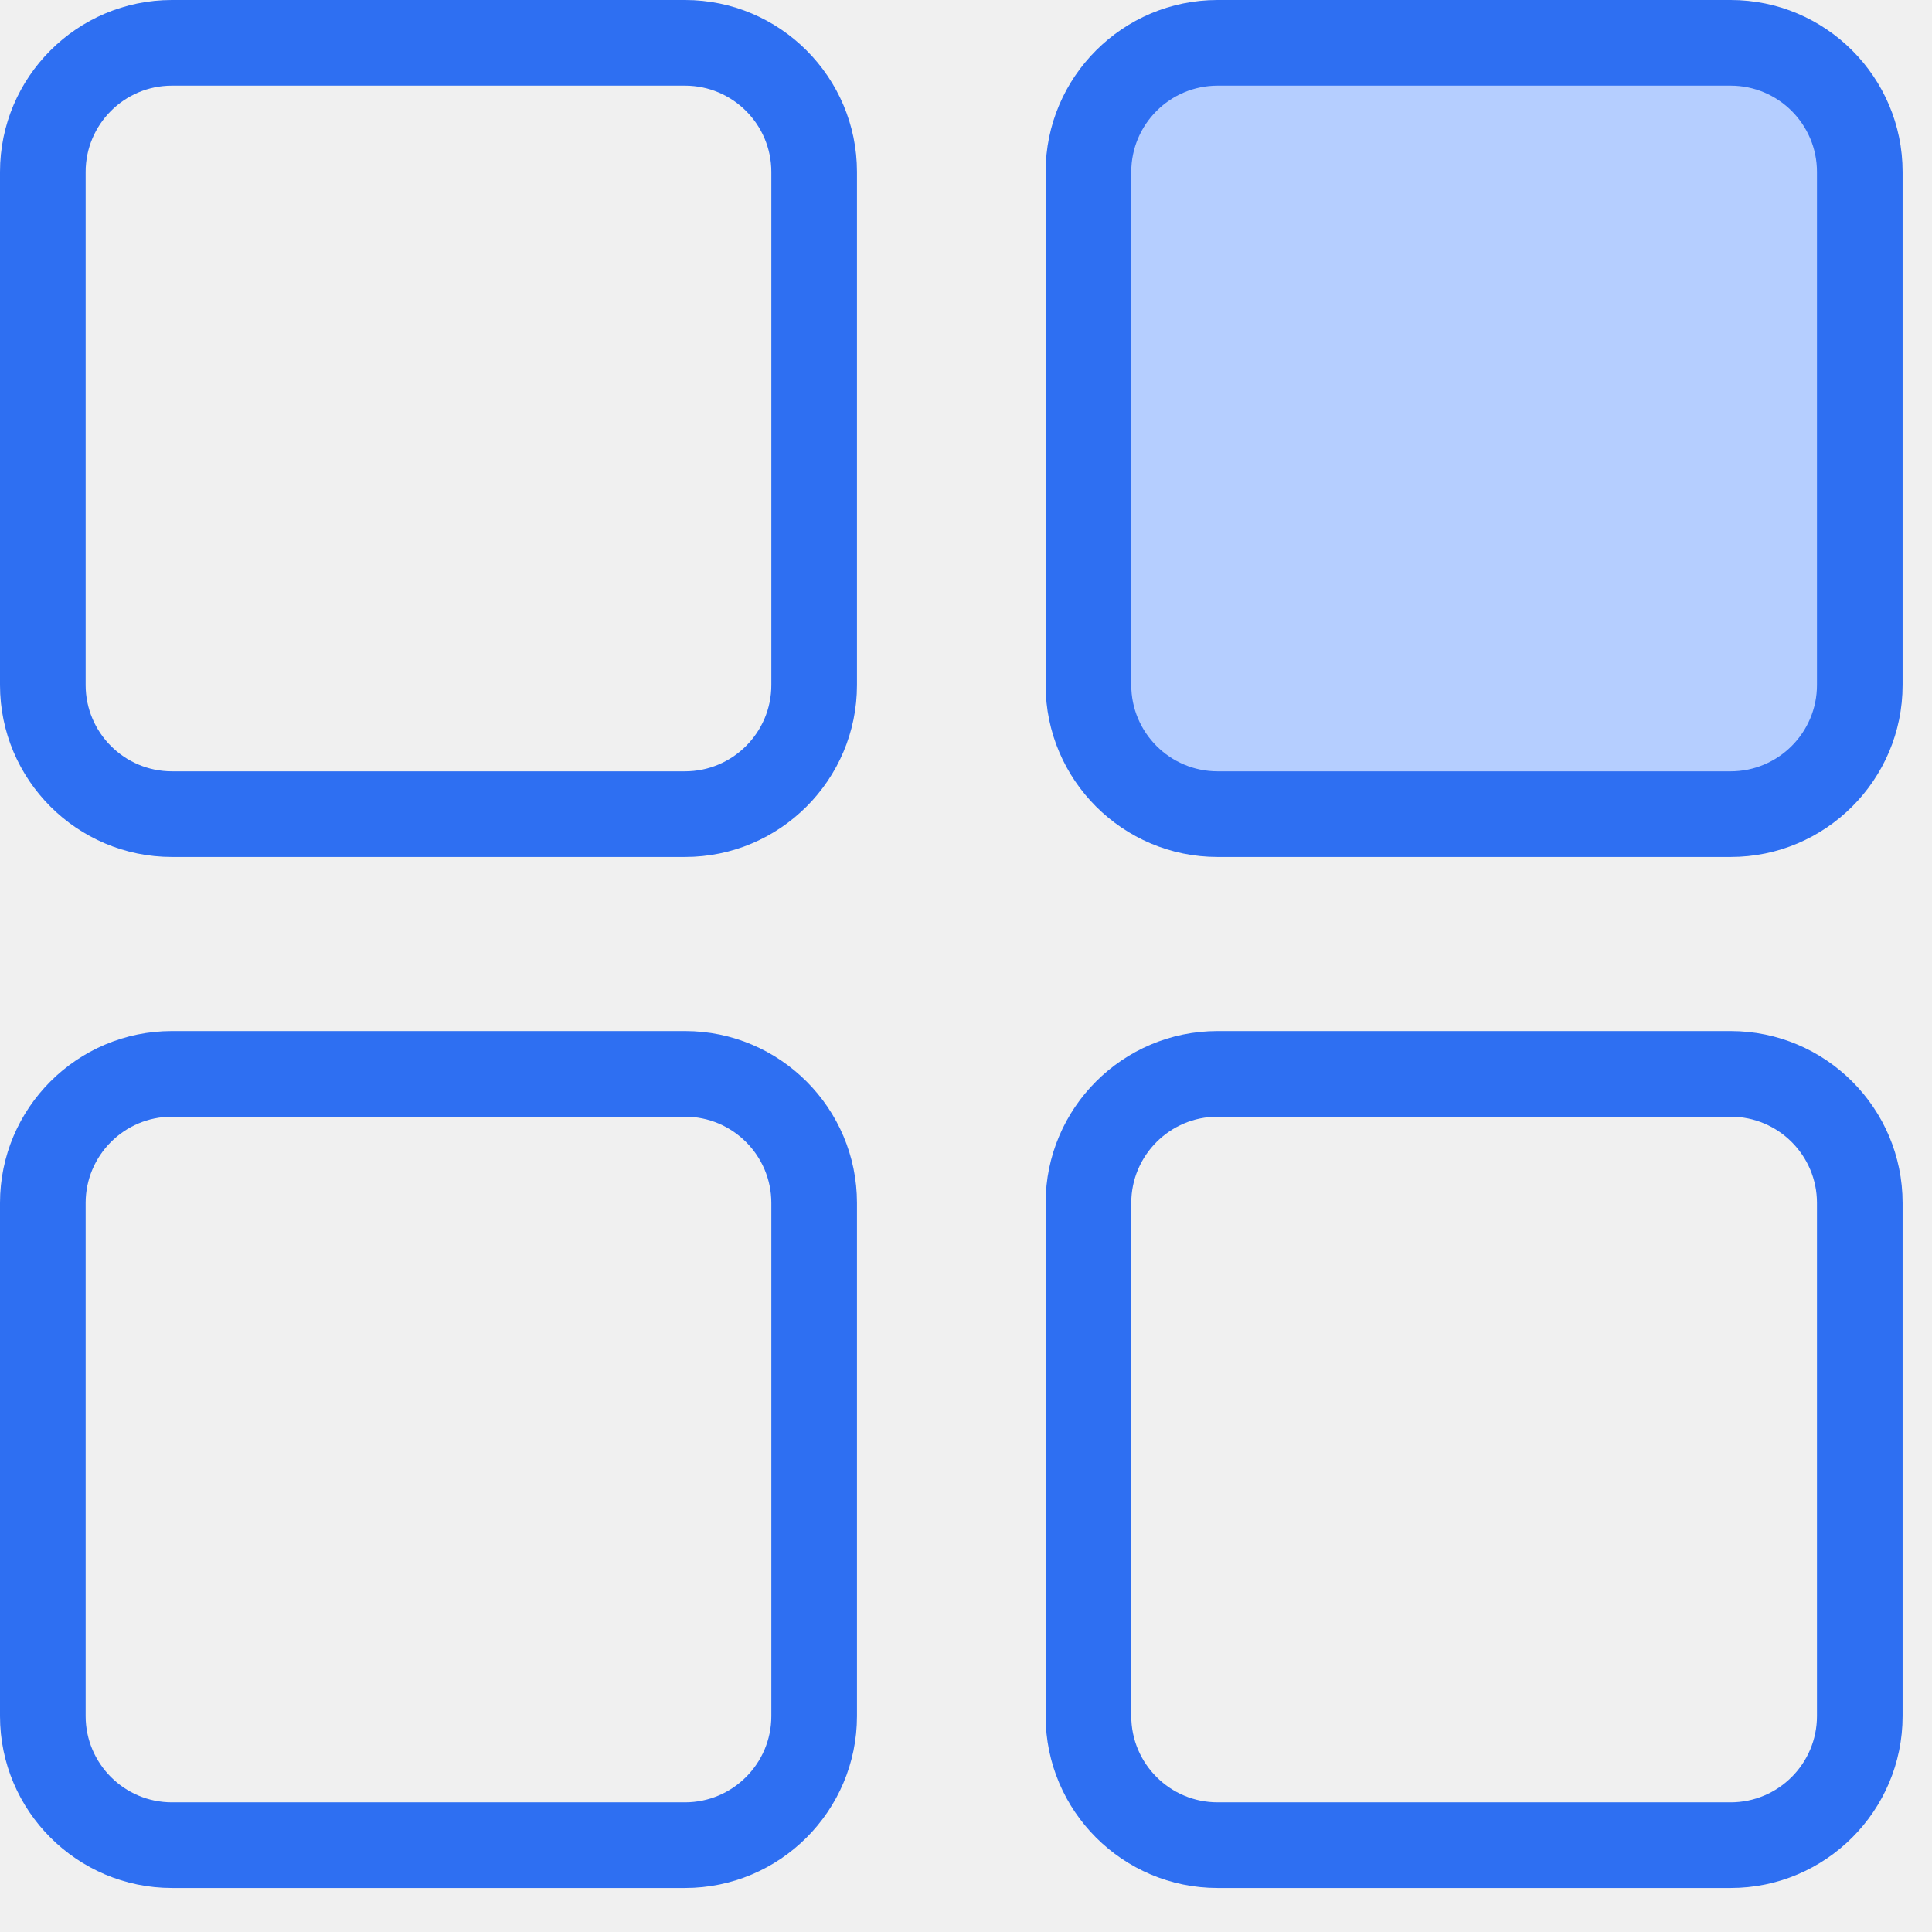
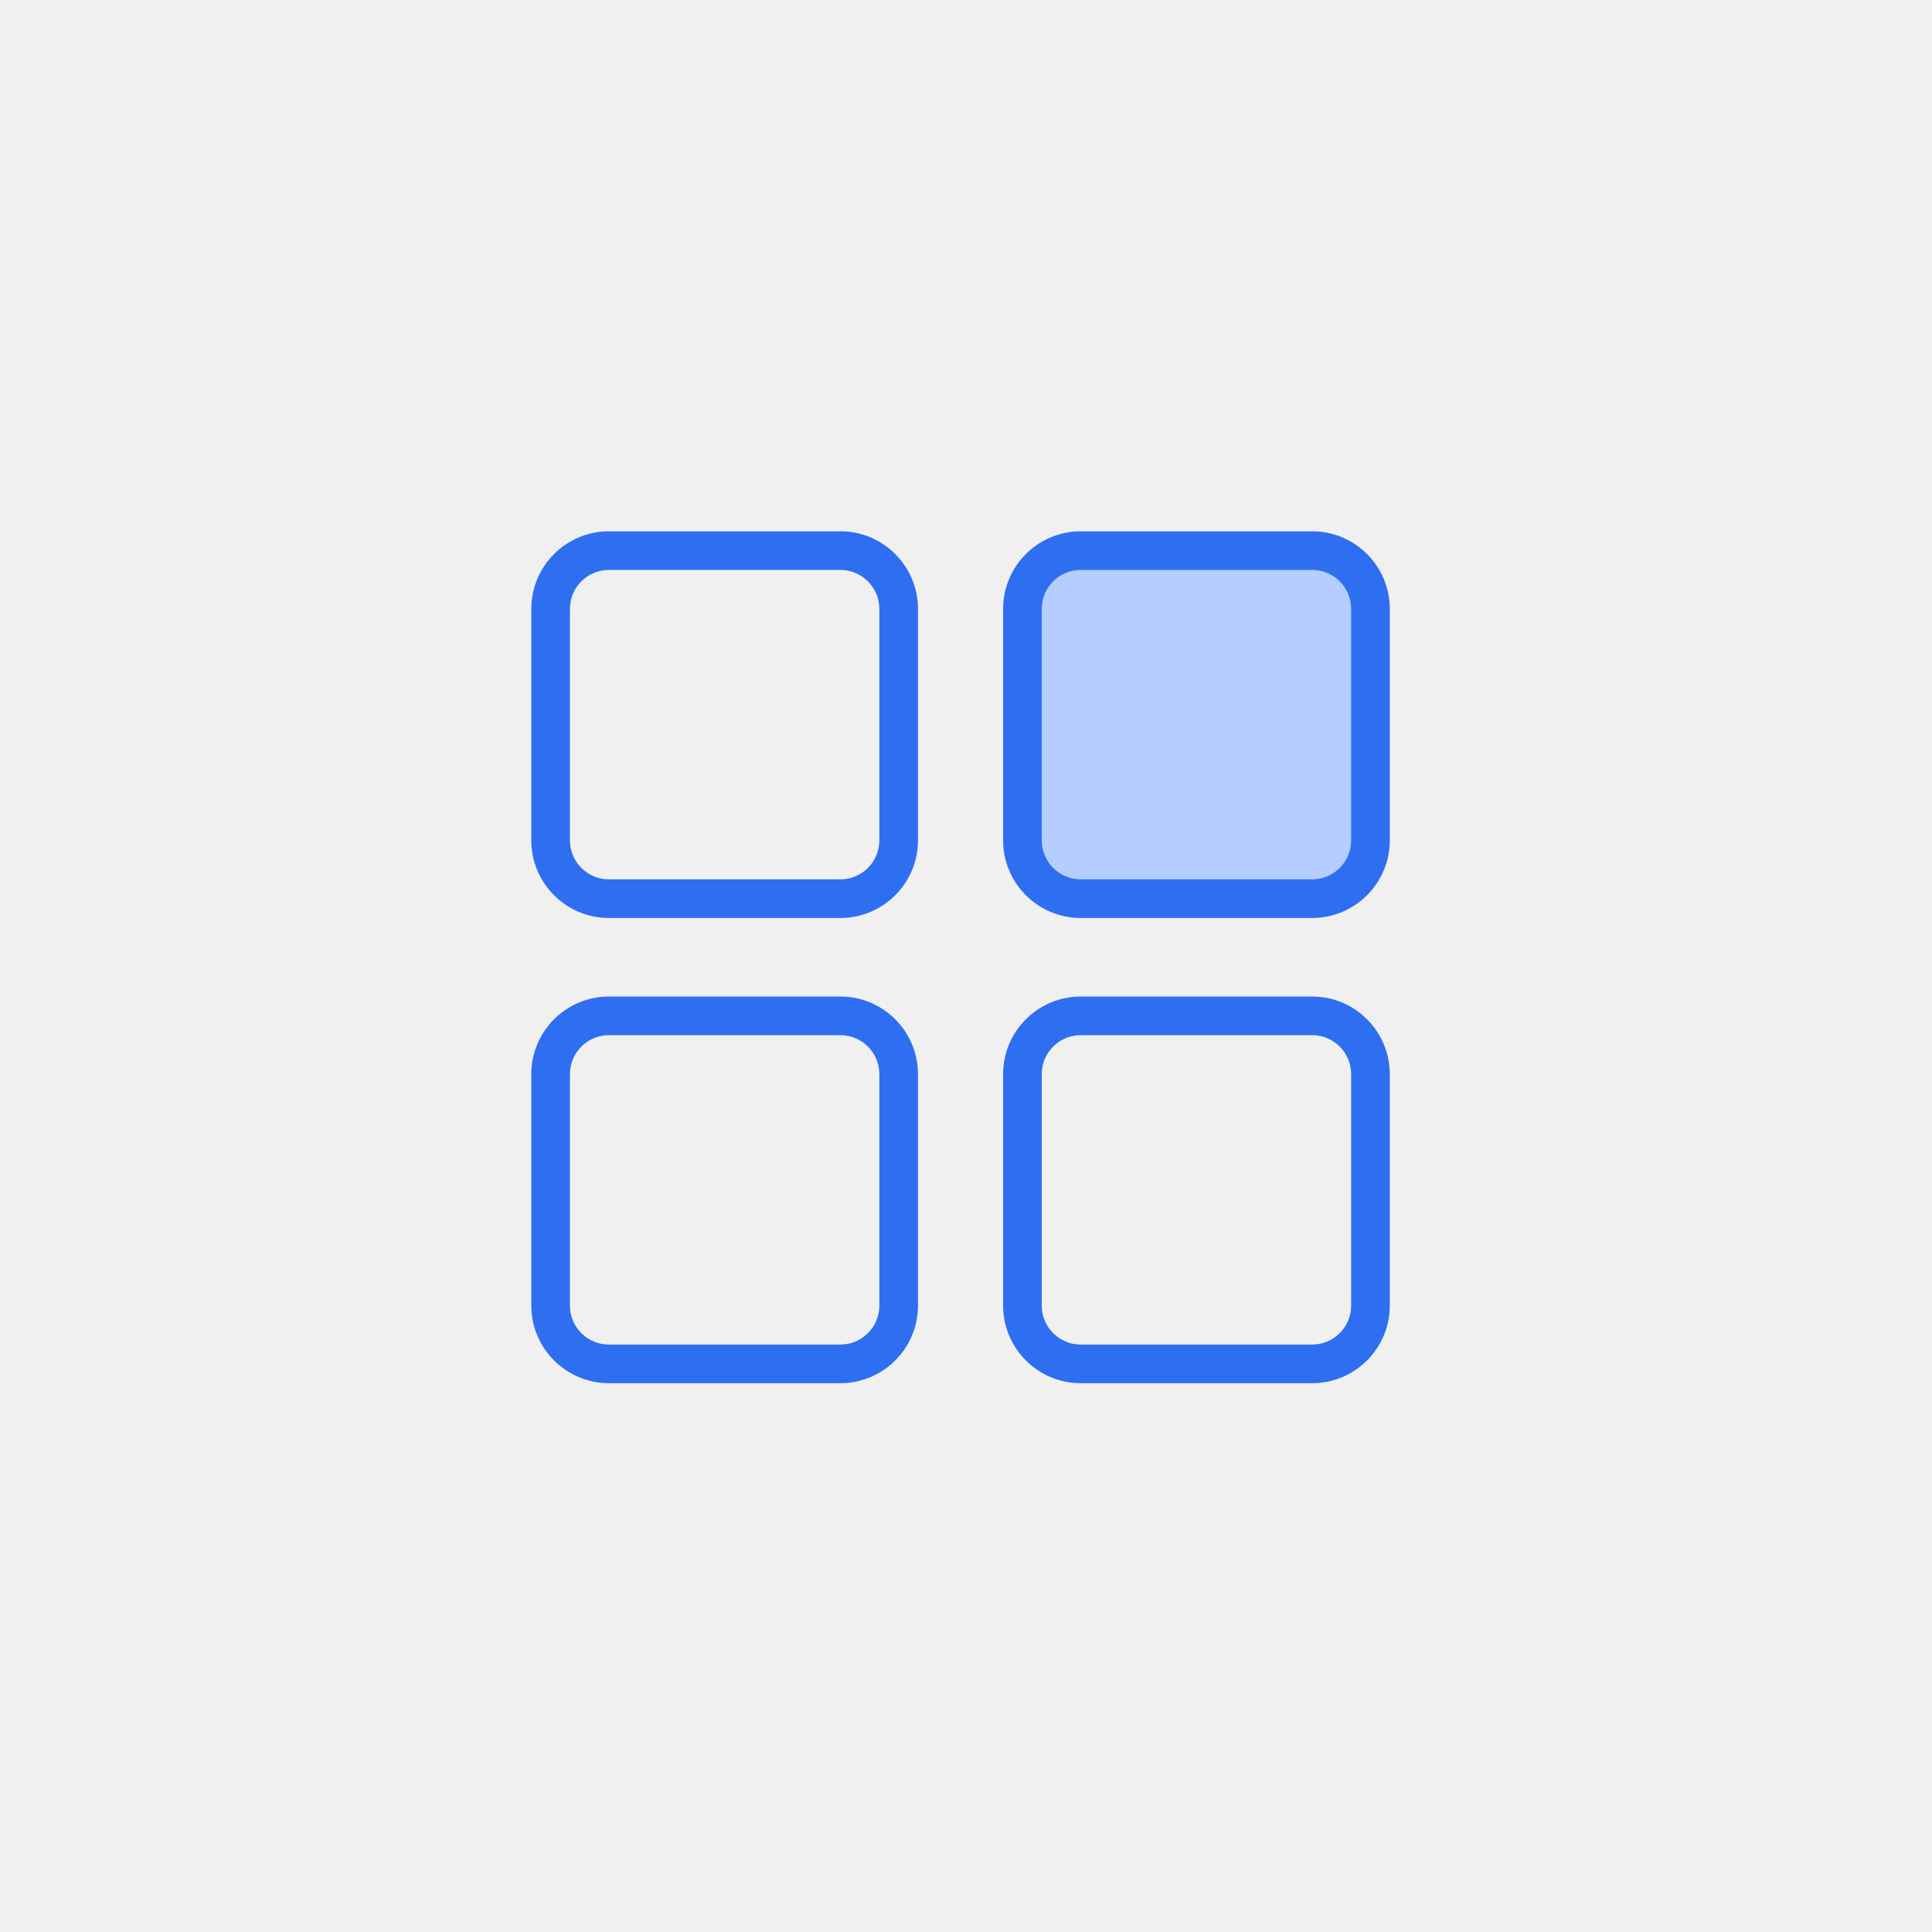
- <svg xmlns="http://www.w3.org/2000/svg" width="37" height="37" viewBox="0 0 37 37" fill="none">
-   <path d="M13.119 16.412H3.292C1.477 16.412 0 14.935 0 13.119V3.292C0 1.477 1.477 0 3.292 0H13.119C14.935 0 16.412 1.477 16.412 3.292V13.119C16.412 14.935 14.935 16.412 13.119 16.412ZM3.292 1.64C2.381 1.64 1.64 2.381 1.64 3.292V13.119C1.64 14.03 2.381 14.772 3.292 14.772H13.119C14.03 14.772 14.772 14.03 14.772 13.119V3.292C14.772 2.381 14.03 1.64 13.119 1.64H3.292Z" fill="#2E6FF2" />
-   <path d="M33.145 0.82H23.318C21.952 0.82 20.845 1.927 20.845 3.292V13.119C20.845 14.485 21.952 15.592 23.318 15.592H33.145C34.51 15.592 35.617 14.485 35.617 13.119V3.292C35.617 1.927 34.51 0.82 33.145 0.82Z" fill="#B5CEFF" />
-   <path d="M33.144 16.412H23.318C21.502 16.412 20.025 14.935 20.025 13.119V3.292C20.025 1.477 21.502 0 23.318 0H33.144C34.96 0 36.437 1.477 36.437 3.292V13.119C36.437 14.935 34.96 16.412 33.144 16.412ZM23.318 1.64C22.406 1.64 21.665 2.381 21.665 3.292V13.119C21.665 14.03 22.406 14.772 23.318 14.772H33.144C34.056 14.772 34.797 14.03 34.797 13.119V3.292C34.797 2.381 34.056 1.64 33.144 1.64H23.318Z" fill="#2E6FF2" />
-   <path d="M13.119 36.157H3.292C1.477 36.157 0 34.68 0 32.865V23.038C0 21.223 1.477 19.746 3.292 19.746H13.119C14.935 19.746 16.412 21.223 16.412 23.038V32.865C16.412 34.68 14.935 36.157 13.119 36.157ZM3.292 21.386C2.381 21.386 1.64 22.127 1.64 23.038V32.865C1.64 33.776 2.381 34.517 3.292 34.517H13.119C14.03 34.517 14.772 33.776 14.772 32.865V23.038C14.772 22.127 14.03 21.386 13.119 21.386H3.292Z" fill="#2E6FF2" />
-   <path d="M33.144 36.157H23.318C21.502 36.157 20.025 34.68 20.025 32.865V23.038C20.025 21.223 21.502 19.746 23.318 19.746H33.144C34.96 19.746 36.437 21.223 36.437 23.038V32.865C36.437 34.68 34.96 36.157 33.144 36.157ZM23.318 21.386C22.406 21.386 21.665 22.127 21.665 23.038V32.865C21.665 33.776 22.406 34.517 23.318 34.517H33.144C34.056 34.517 34.797 33.776 34.797 32.865V23.038C34.797 22.127 34.056 21.386 33.144 21.386H23.318Z" fill="#2E6FF2" />
+ <svg xmlns="http://www.w3.org/2000/svg" width="82" height="82" viewBox="0 0 82 82" fill="none">
+   <g clip-path="url(#clip0_4080_6631)">
+     <path d="M35.669 38.962H25.842C24.027 38.962 22.55 37.485 22.55 35.669V25.842C22.55 24.027 24.027 22.55 25.842 22.55H35.669C37.485 22.55 38.962 24.027 38.962 25.842V35.669C38.962 37.485 37.485 38.962 35.669 38.962ZM25.842 24.19C24.931 24.19 24.19 24.931 24.19 25.842V35.669C24.19 36.58 24.931 37.322 25.842 37.322H35.669C36.581 37.322 37.322 36.58 37.322 35.669V25.842C37.322 24.931 36.581 24.19 35.669 24.19H25.842Z" fill="#2E6FF2" />
+     <path d="M55.694 23.37H45.868C44.502 23.37 43.395 24.477 43.395 25.842V35.669C43.395 37.035 44.502 38.142 45.868 38.142H55.694C57.06 38.142 58.167 37.035 58.167 35.669V25.842C58.167 24.477 57.06 23.37 55.694 23.37Z" fill="#B5CEFF" />
+     <path d="M55.694 38.962H45.867C44.052 38.962 42.575 37.485 42.575 35.669V25.842C42.575 24.027 44.052 22.55 45.867 22.55H55.694C57.51 22.55 58.987 24.027 58.987 25.842V35.669C58.987 37.485 57.51 38.962 55.694 38.962ZM45.867 24.19C44.956 24.19 44.215 24.931 44.215 25.842V35.669C44.215 36.58 44.956 37.322 45.867 37.322H55.694C56.606 37.322 57.347 36.58 57.347 35.669V25.842C57.347 24.931 56.606 24.19 55.694 24.19H45.867Z" fill="#2E6FF2" />
+     <path d="M35.669 58.707H25.842C24.027 58.707 22.55 57.23 22.55 55.415V45.588C22.55 43.773 24.027 42.296 25.842 42.296H35.669C37.485 42.296 38.962 43.773 38.962 45.588V55.415C38.962 57.23 37.485 58.707 35.669 58.707ZM25.842 43.936C24.931 43.936 24.19 44.677 24.19 45.588V55.415C24.19 56.326 24.931 57.067 25.842 57.067H35.669C36.581 57.067 37.322 56.326 37.322 55.415V45.588C37.322 44.677 36.581 43.936 35.669 43.936H25.842Z" fill="#2E6FF2" />
+     <path d="M55.694 58.707H45.867C44.052 58.707 42.575 57.23 42.575 55.415V45.588C42.575 43.773 44.052 42.296 45.867 42.296H55.694C57.51 42.296 58.987 43.773 58.987 45.588V55.415C58.987 57.23 57.51 58.707 55.694 58.707ZM45.867 43.936C44.956 43.936 44.215 44.677 44.215 45.588V55.415C44.215 56.326 44.956 57.067 45.867 57.067H55.694C56.606 57.067 57.347 56.326 57.347 55.415V45.588C57.347 44.677 56.606 43.936 55.694 43.936H45.867Z" fill="#2E6FF2" />
+   </g>
+   <defs>
+     <clipPath id="clip0_4080_6631">
+       <rect width="82" height="82" fill="white" />
+     </clipPath>
+   </defs>
</svg>
